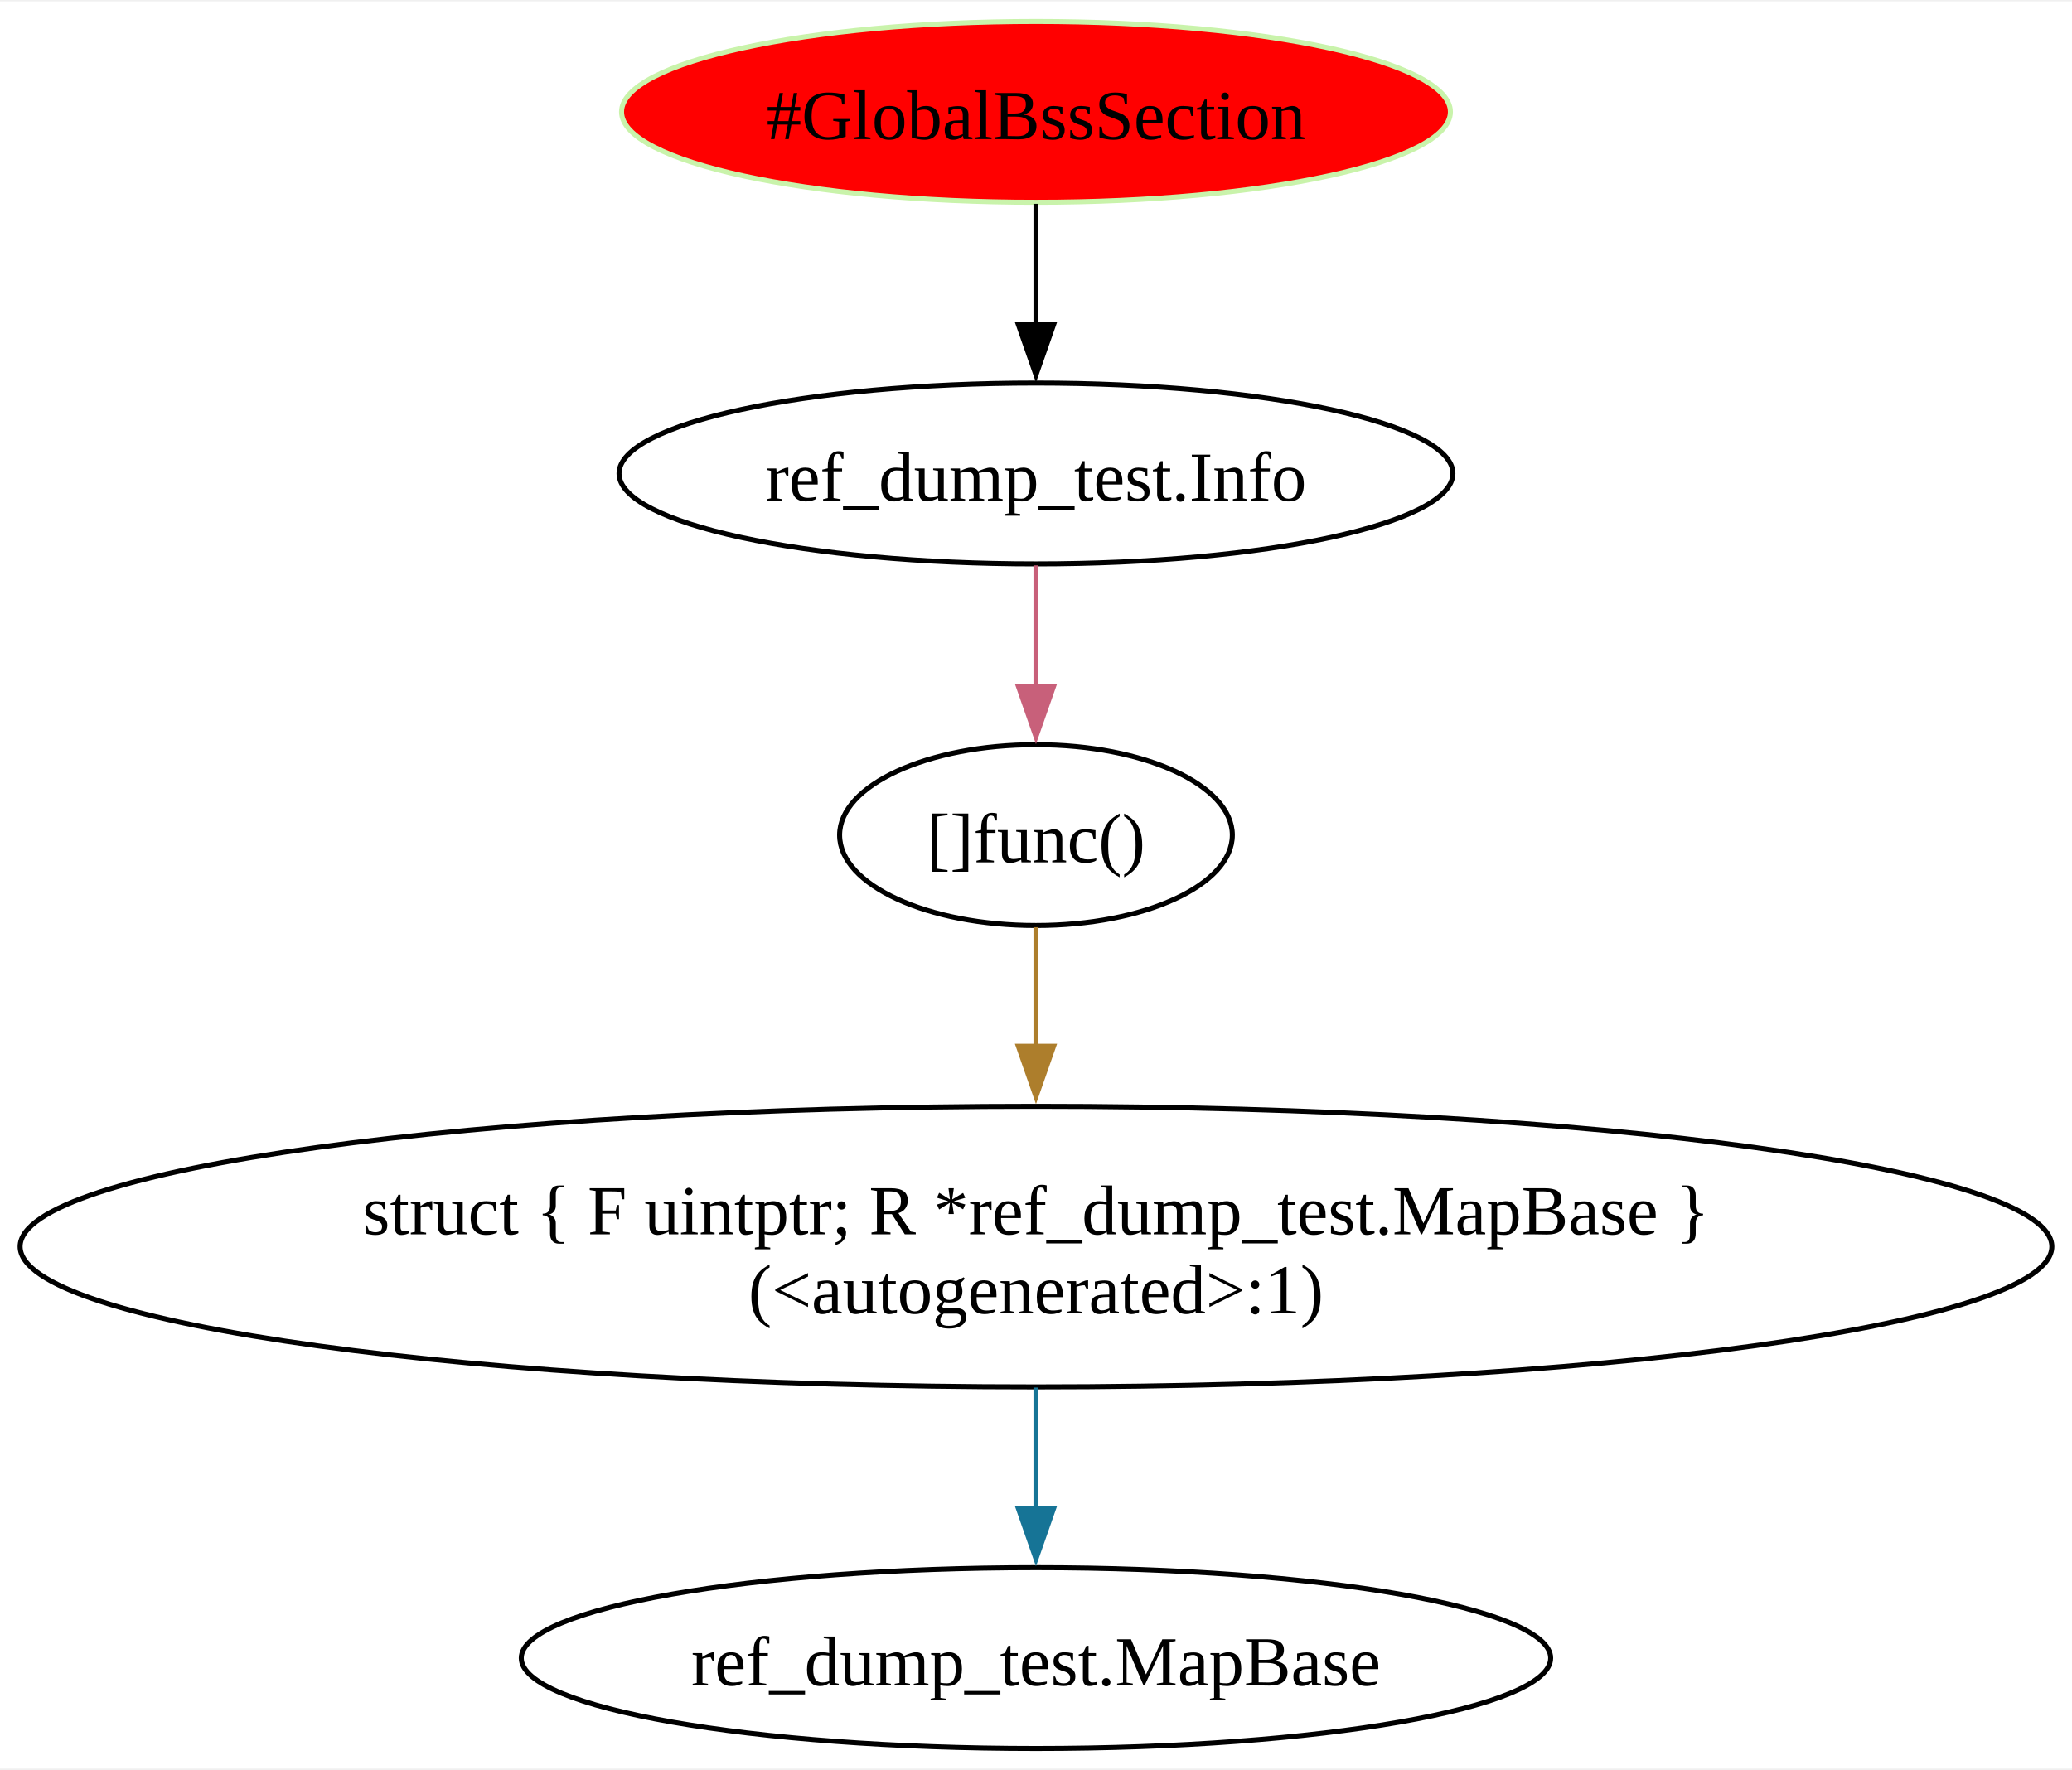
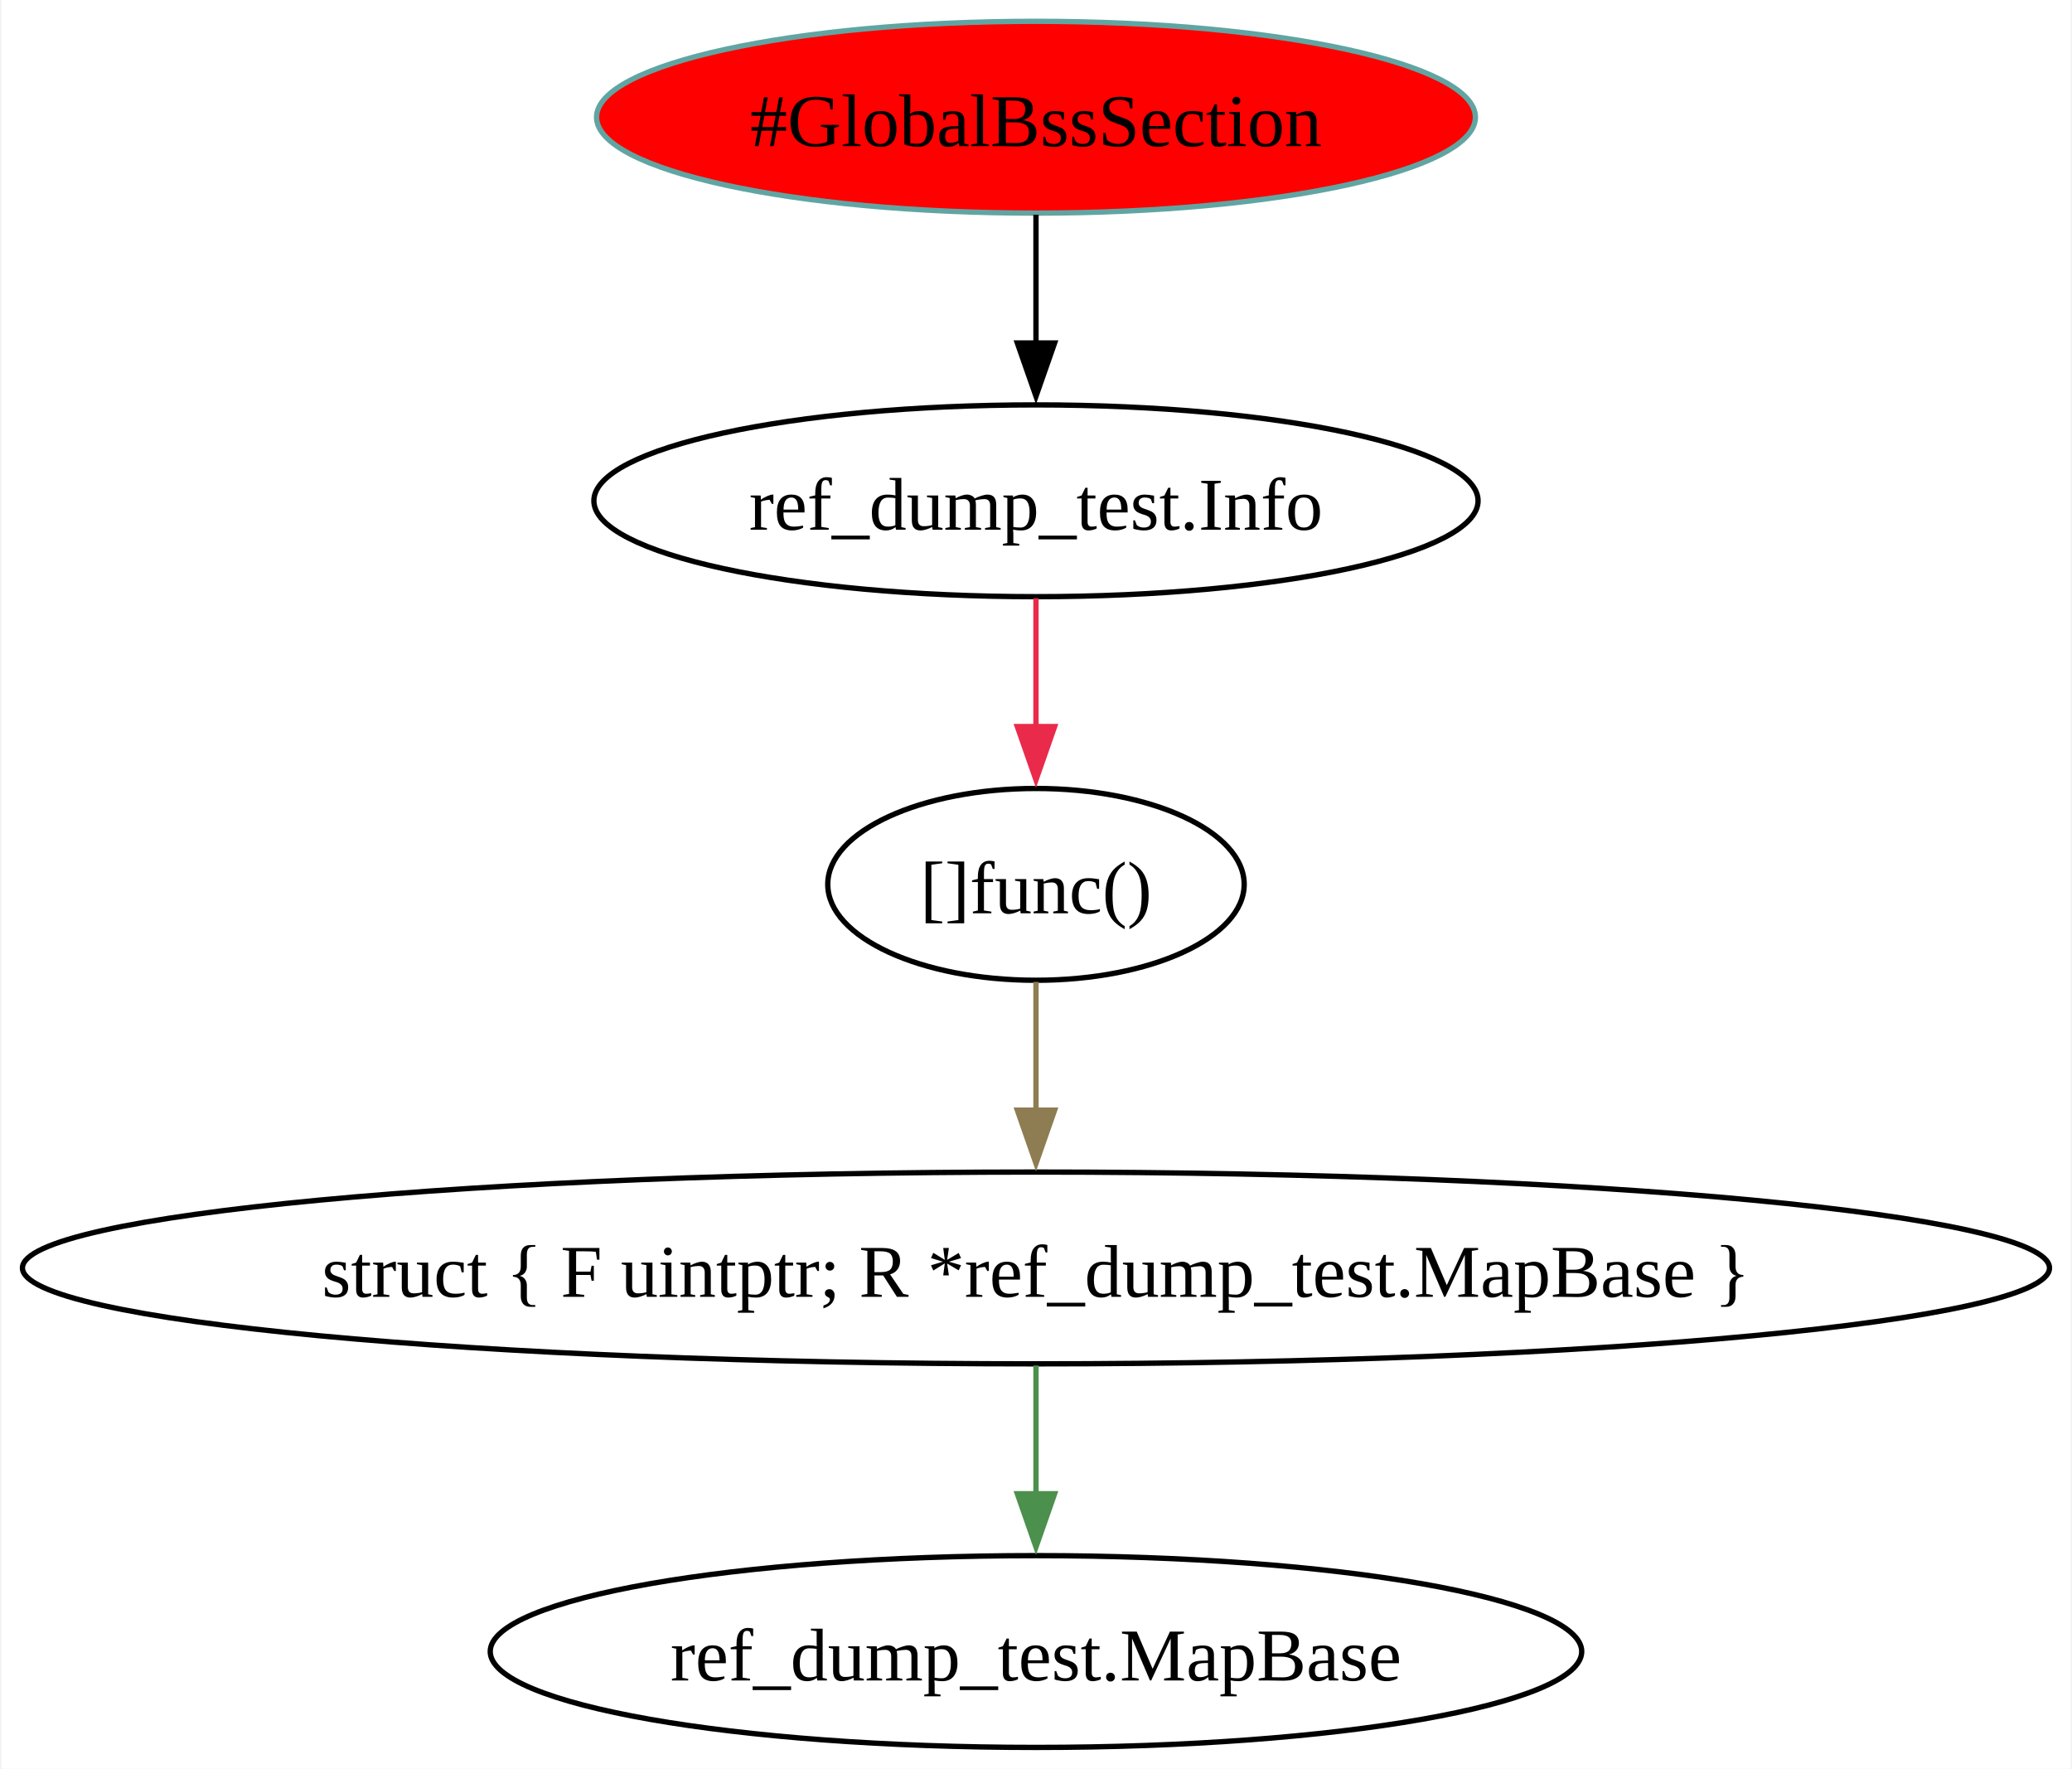
- <svg xmlns="http://www.w3.org/2000/svg" width="412pt" height="352pt" viewBox="0.00 0.00 412.47 351.86">
-   <g id="graph0" class="graph" transform="scale(1 1) rotate(0) translate(4 347.86)">
-     <polygon fill="white" stroke="none" points="-4,4 -4,-347.86 408.47,-347.86 408.47,4 -4,4" />
+ <svg xmlns="http://www.w3.org/2000/svg" width="389pt" height="332pt" viewBox="0.00 0.00 388.57 332.00">
+   <g id="graph0" class="graph" transform="scale(1 1) rotate(0) translate(4 328)">
+     <polygon fill="white" stroke="none" points="-4,4 -4,-328 384.57,-328 384.57,4 -4,4" />
    <g id="node1" class="node">
-       <ellipse fill="none" stroke="black" cx="202.23" cy="-99.93" rx="202.23" ry="27.93" />
-       <text text-anchor="middle" x="202.23" y="-102.38" font-family="Times New Roman,serif" font-size="14.00">struct { F uintptr; R *ref_dump_test.MapBase }</text>
-       <text text-anchor="middle" x="202.23" y="-86.63" font-family="Times New Roman,serif" font-size="14.00">(&lt;autogenerated&gt;:1)</text>
+       <ellipse fill="red" stroke="#61a5a3" cx="190.28" cy="-306" rx="82.5" ry="18" />
+       <text text-anchor="middle" x="190.28" y="-300.57" font-family="Times New Roman,serif" font-size="14.00">#GlobalBssSection</text>
    </g>
    <g id="node2" class="node">
-       <ellipse fill="none" stroke="black" cx="202.23" cy="-18" rx="102.46" ry="18" />
-       <text text-anchor="middle" x="202.23" y="-12.57" font-family="Times New Roman,serif" font-size="14.00">ref_dump_test.MapBase</text>
+       <ellipse fill="none" stroke="black" cx="190.28" cy="-234" rx="83" ry="18" />
+       <text text-anchor="middle" x="190.28" y="-228.57" font-family="Times New Roman,serif" font-size="14.00">ref_dump_test.Info</text>
    </g>
    <g id="edge1" class="edge">
-       <path fill="none" stroke="#167496" d="M202.23,-71.87C202.23,-64.05 202.23,-55.49 202.23,-47.58" />
-       <polygon fill="#167496" stroke="#167496" points="205.73,-47.77 202.23,-37.77 198.73,-47.77 205.73,-47.77" />
+       <path fill="none" stroke="black" d="M190.28,-287.7C190.28,-280.41 190.28,-271.73 190.28,-263.54" />
+       <polygon fill="black" stroke="black" points="193.78,-263.62 190.28,-253.62 186.78,-263.62 193.78,-263.62" />
+     </g>
+     <g id="node5" class="node">
+       <ellipse fill="none" stroke="black" cx="190.28" cy="-162" rx="39.09" ry="18" />
+       <text text-anchor="middle" x="190.28" y="-156.57" font-family="Times New Roman,serif" font-size="14.00">[]func()</text>
+     </g>
+     <g id="edge4" class="edge">
+       <path fill="none" stroke="#ea2a4a" d="M190.28,-215.7C190.28,-208.41 190.28,-199.73 190.28,-191.54" />
+       <polygon fill="#ea2a4a" stroke="#ea2a4a" points="193.78,-191.62 190.28,-181.62 186.78,-191.62 193.78,-191.62" />
    </g>
    <g id="node3" class="node">
-       <ellipse fill="none" stroke="black" cx="202.23" cy="-181.86" rx="39.09" ry="18" />
-       <text text-anchor="middle" x="202.23" y="-176.44" font-family="Times New Roman,serif" font-size="14.00">[]func()</text>
+       <ellipse fill="none" stroke="black" cx="190.28" cy="-90" rx="190.28" ry="18" />
+       <text text-anchor="middle" x="190.28" y="-84.58" font-family="Times New Roman,serif" font-size="14.00">struct { F uintptr; R *ref_dump_test.MapBase }</text>
+     </g>
+     <g id="node4" class="node">
+       <ellipse fill="none" stroke="black" cx="190.28" cy="-18" rx="102.46" ry="18" />
+       <text text-anchor="middle" x="190.28" y="-12.57" font-family="Times New Roman,serif" font-size="14.00">ref_dump_test.MapBase</text>
    </g>
    <g id="edge2" class="edge">
-       <path fill="none" stroke="#ad7e2c" d="M202.23,-163.52C202.23,-156.45 202.23,-147.97 202.23,-139.57" />
-       <polygon fill="#ad7e2c" stroke="#ad7e2c" points="205.73,-139.81 202.23,-129.81 198.73,-139.81 205.73,-139.81" />
-     </g>
-     <g id="node4" class="node">
-       <ellipse fill="none" stroke="black" cx="202.23" cy="-253.86" rx="83" ry="18" />
-       <text text-anchor="middle" x="202.23" y="-248.44" font-family="Times New Roman,serif" font-size="14.00">ref_dump_test.Info</text>
+       <path fill="none" stroke="#4b904c" d="M190.28,-71.7C190.28,-64.41 190.28,-55.73 190.28,-47.54" />
+       <polygon fill="#4b904c" stroke="#4b904c" points="193.78,-47.62 190.28,-37.62 186.78,-47.62 193.78,-47.62" />
    </g>
    <g id="edge3" class="edge">
-       <path fill="none" stroke="#c8607a" d="M202.23,-235.56C202.23,-228.27 202.23,-219.59 202.23,-211.4" />
-       <polygon fill="#c8607a" stroke="#c8607a" points="205.73,-211.48 202.23,-201.48 198.73,-211.48 205.73,-211.48" />
-     </g>
-     <g id="node5" class="node">
-       <ellipse fill="red" stroke="#c9f3ab" cx="202.23" cy="-325.86" rx="82.5" ry="18" />
-       <text text-anchor="middle" x="202.23" y="-320.44" font-family="Times New Roman,serif" font-size="14.00">#GlobalBssSection</text>
-     </g>
-     <g id="edge4" class="edge">
-       <path fill="none" stroke="black" d="M202.23,-307.56C202.23,-300.27 202.23,-291.59 202.23,-283.4" />
-       <polygon fill="black" stroke="black" points="205.73,-283.48 202.23,-273.48 198.73,-283.48 205.73,-283.48" />
+       <path fill="none" stroke="#8e7d52" d="M190.28,-143.7C190.28,-136.41 190.28,-127.73 190.28,-119.54" />
+       <polygon fill="#8e7d52" stroke="#8e7d52" points="193.78,-119.62 190.28,-109.62 186.78,-119.62 193.78,-119.62" />
    </g>
  </g>
</svg>
